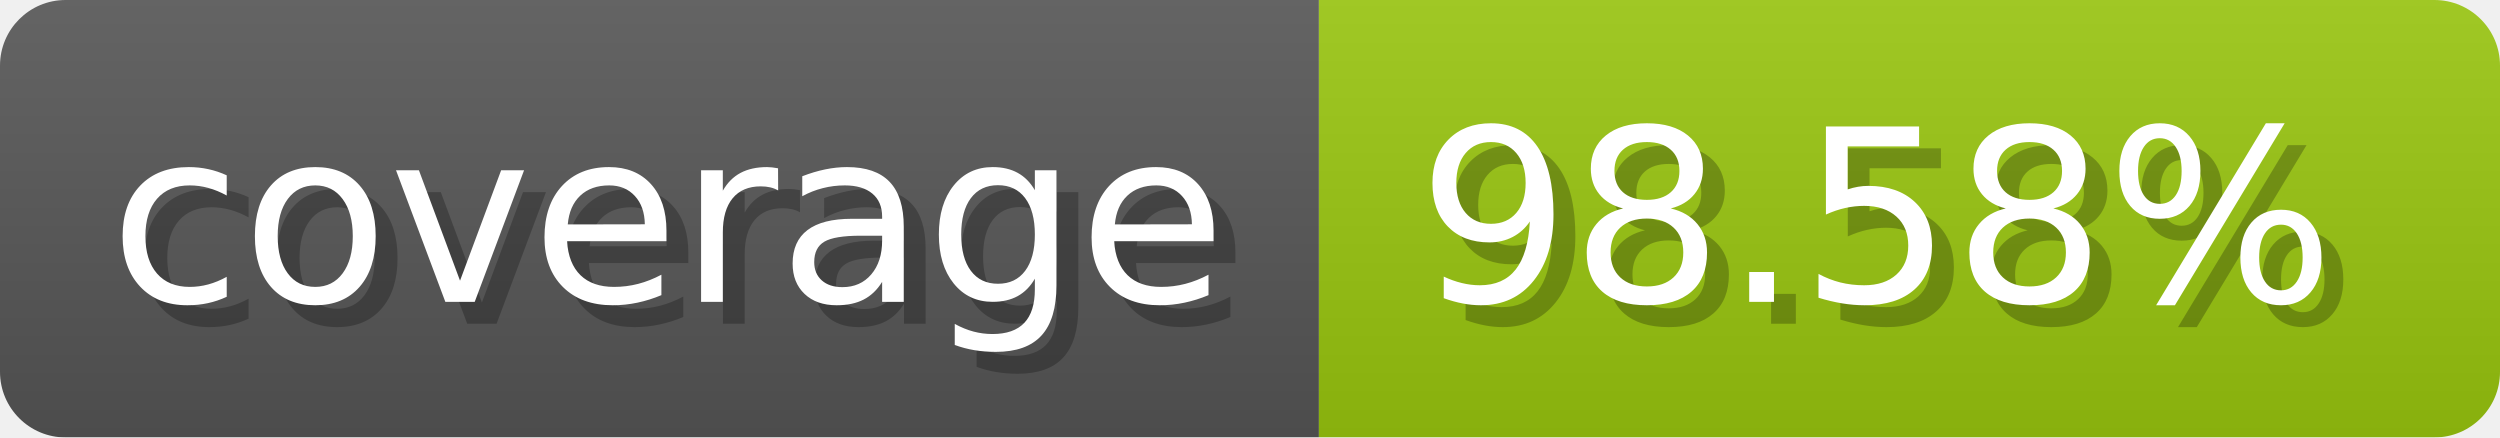
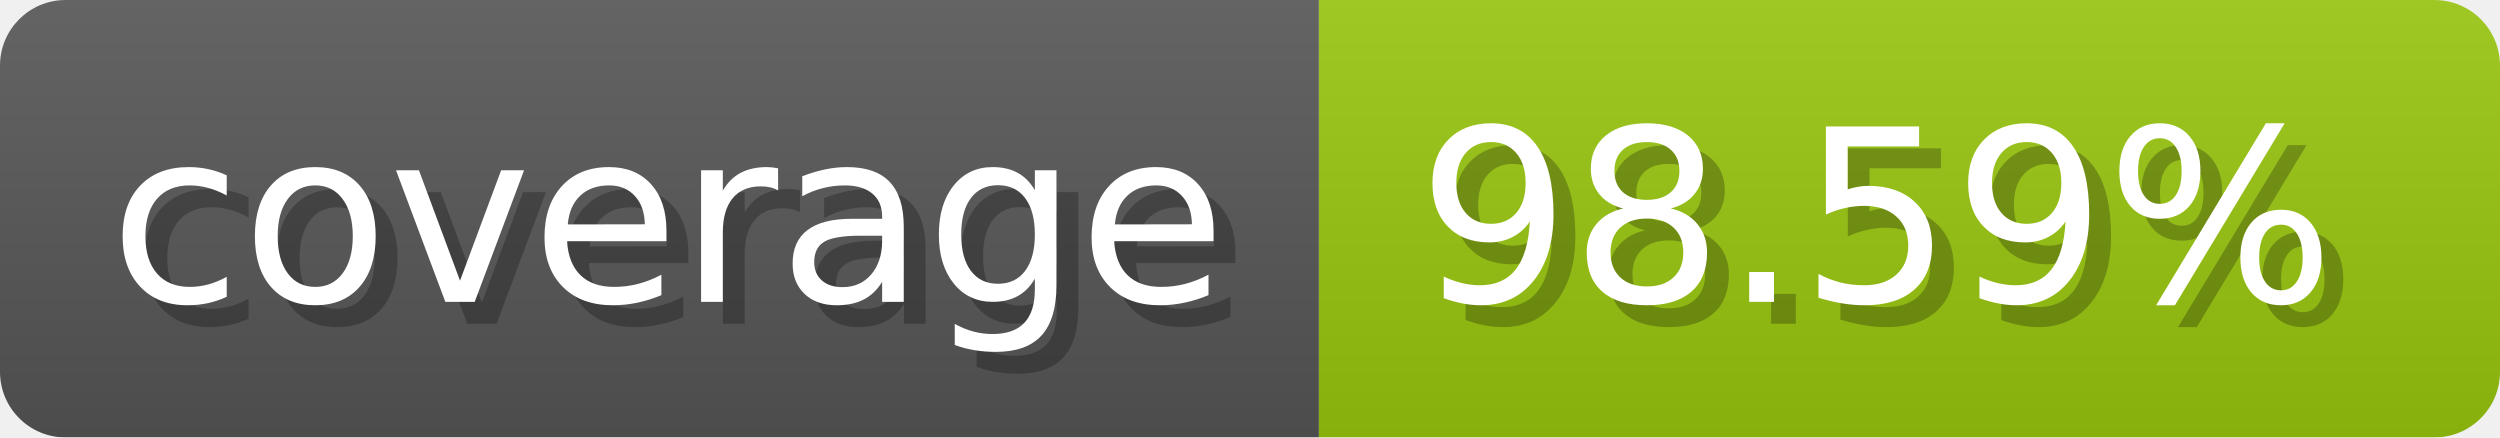
- <svg xmlns="http://www.w3.org/2000/svg" width="114.3" height="20" viewBox="0 0 1143 200" role="img" aria-label="coverage: 98.58%">
-   <linearGradient id="oQKea" x2="0" y2="100%">
+ <svg xmlns="http://www.w3.org/2000/svg" width="114.3" height="20" viewBox="0 0 1143 200" role="img" aria-label="coverage: 98.59%">
+   <linearGradient id="oNSuO" x2="0" y2="100%">
    <stop offset="0" stop-opacity=".1" stop-color="#EEE" />
    <stop offset="1" stop-opacity=".1" />
  </linearGradient>
-   <mask id="hDAKv">
+   <mask id="vmQfR">
    <rect width="1143" height="200" rx="30" fill="#FFF" />
  </mask>
-   <g mask="url(#hDAKv)">
+   <g mask="url(#vmQfR)">
    <rect width="603" height="200" fill="#555" />
    <rect width="540" height="200" fill="#97c40f" x="603" />
-     <rect width="1143" height="200" fill="url(#oQKea)" />
+     <rect width="1143" height="200" fill="url(#oNSuO)" />
  </g>
  <g aria-hidden="true" fill="#fff" text-anchor="start" font-family="Verdana,DejaVu Sans,sans-serif" font-size="110">
    <text x="60" y="148" textLength="503" fill="#000" opacity="0.25">coverage</text>
    <text x="50" y="138" textLength="503">coverage</text>
-     <text x="658" y="148" textLength="440" fill="#000" opacity="0.25">98.58%</text>
-     <text x="648" y="138" textLength="440">98.58%</text>
+     <text x="658" y="148" textLength="440" fill="#000" opacity="0.25">98.59%</text>
+     <text x="648" y="138" textLength="440">98.59%</text>
  </g>
</svg>
